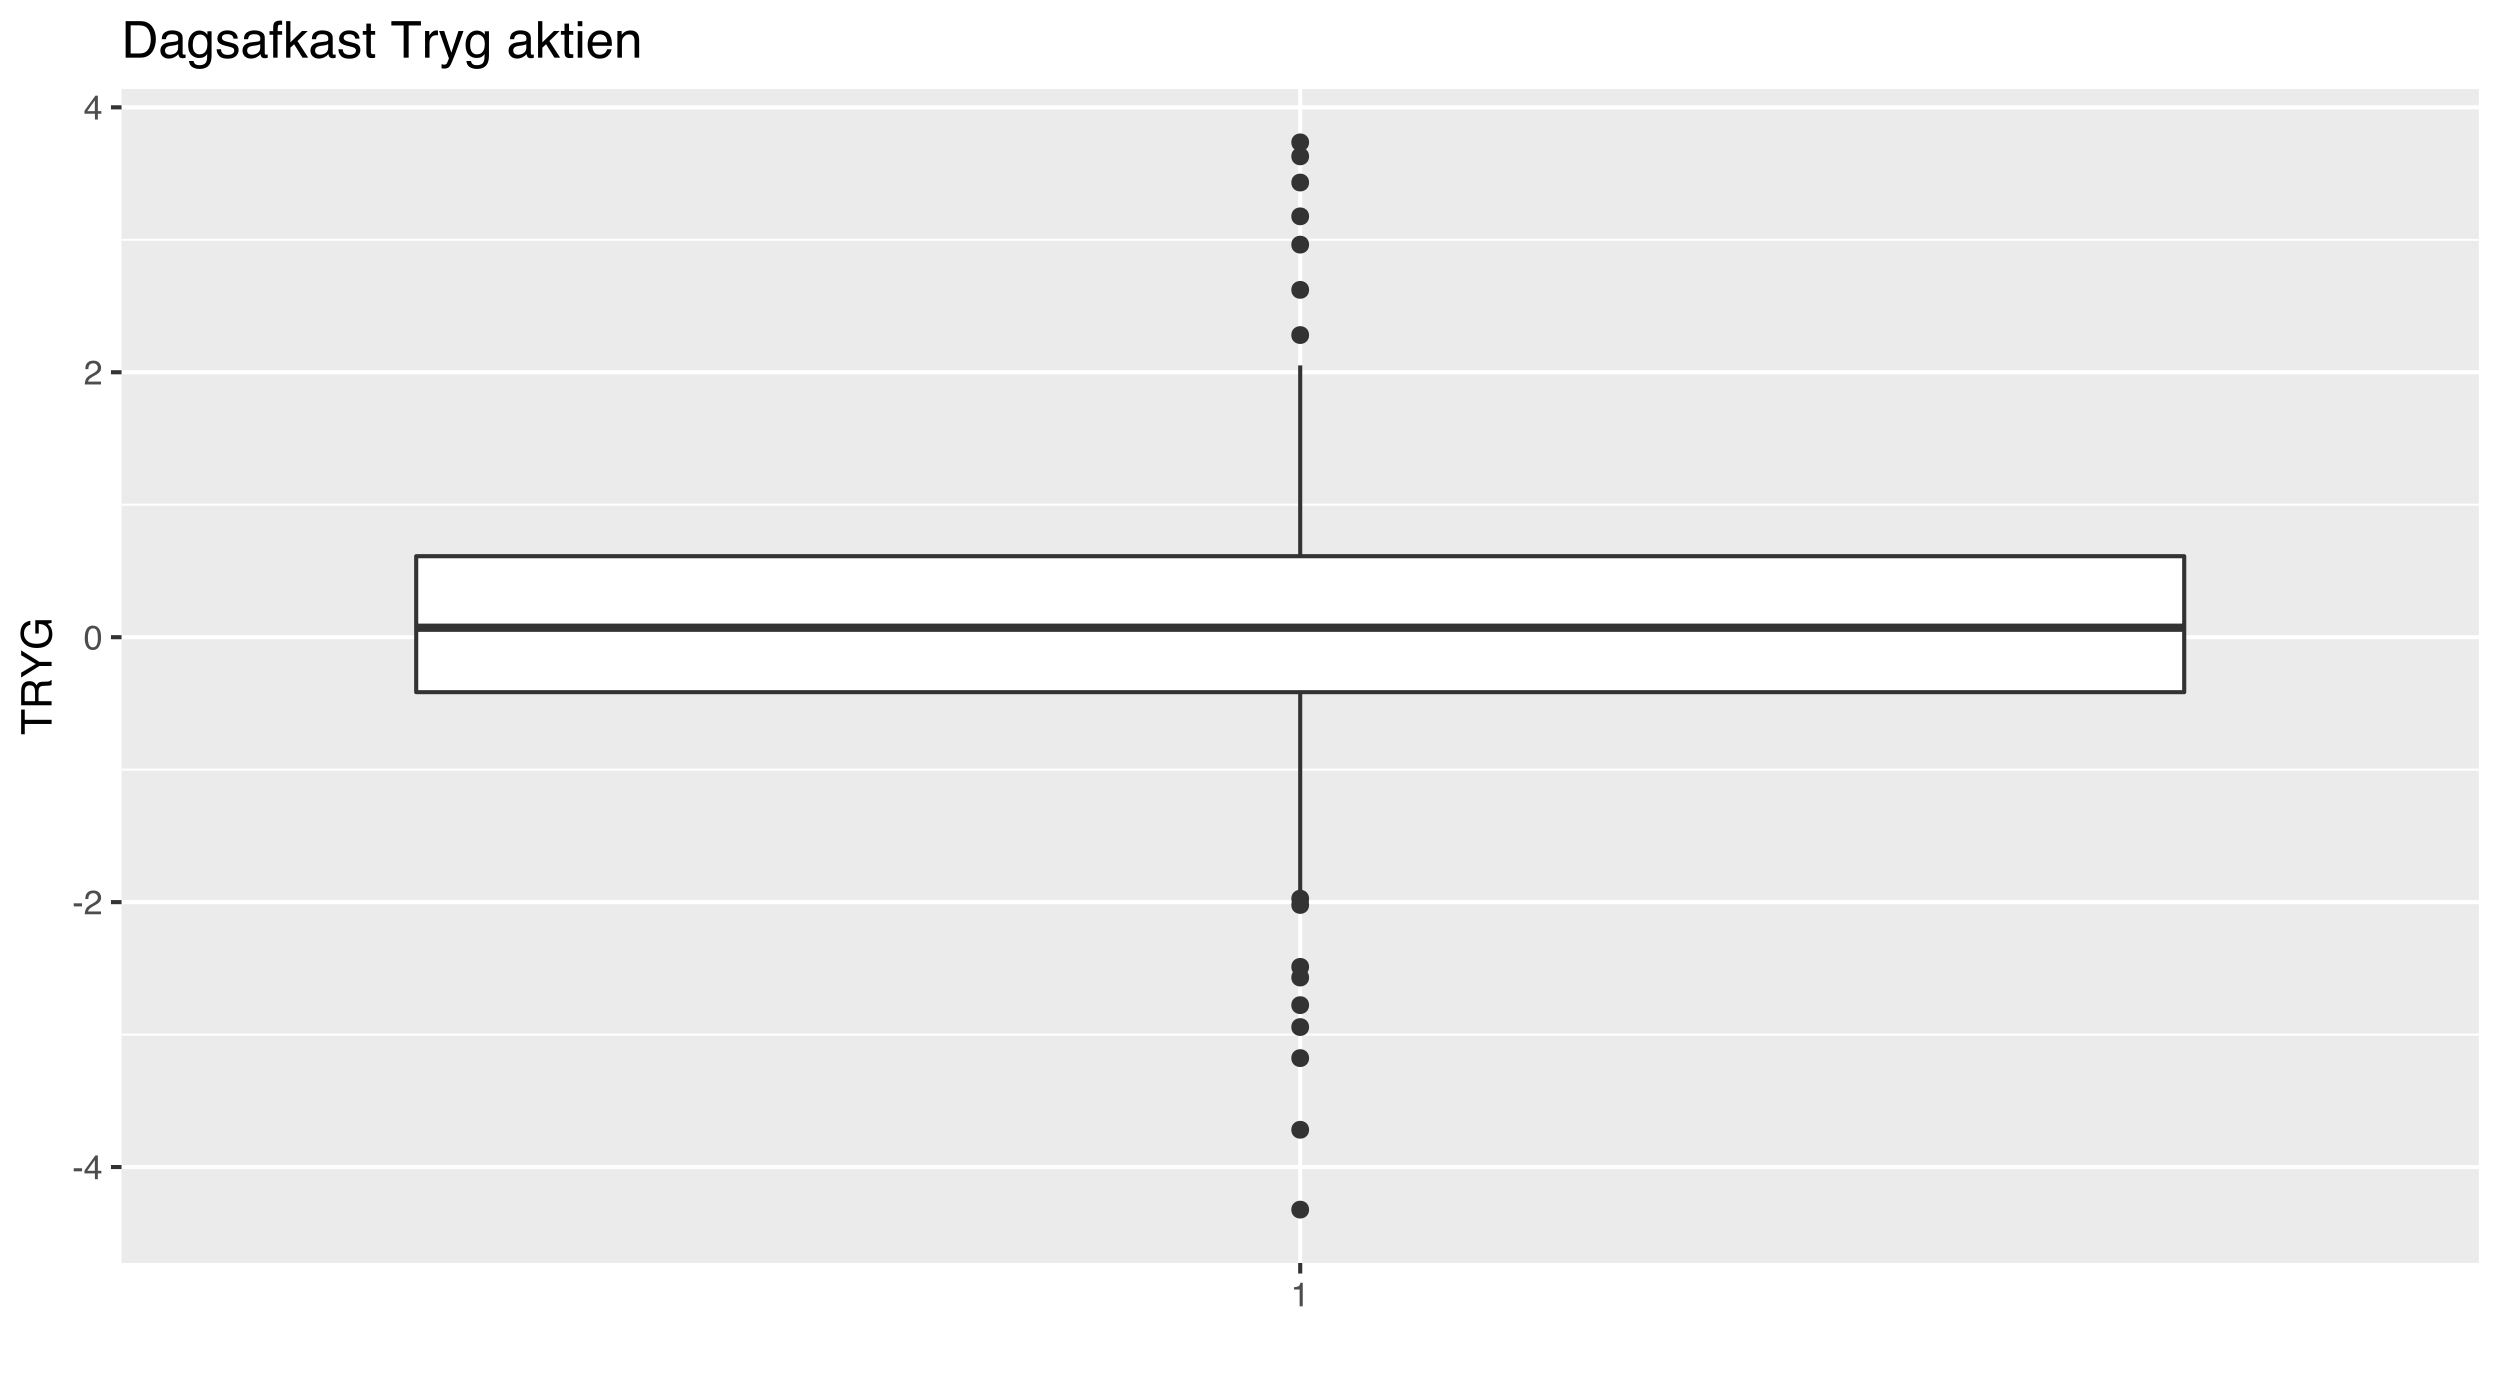
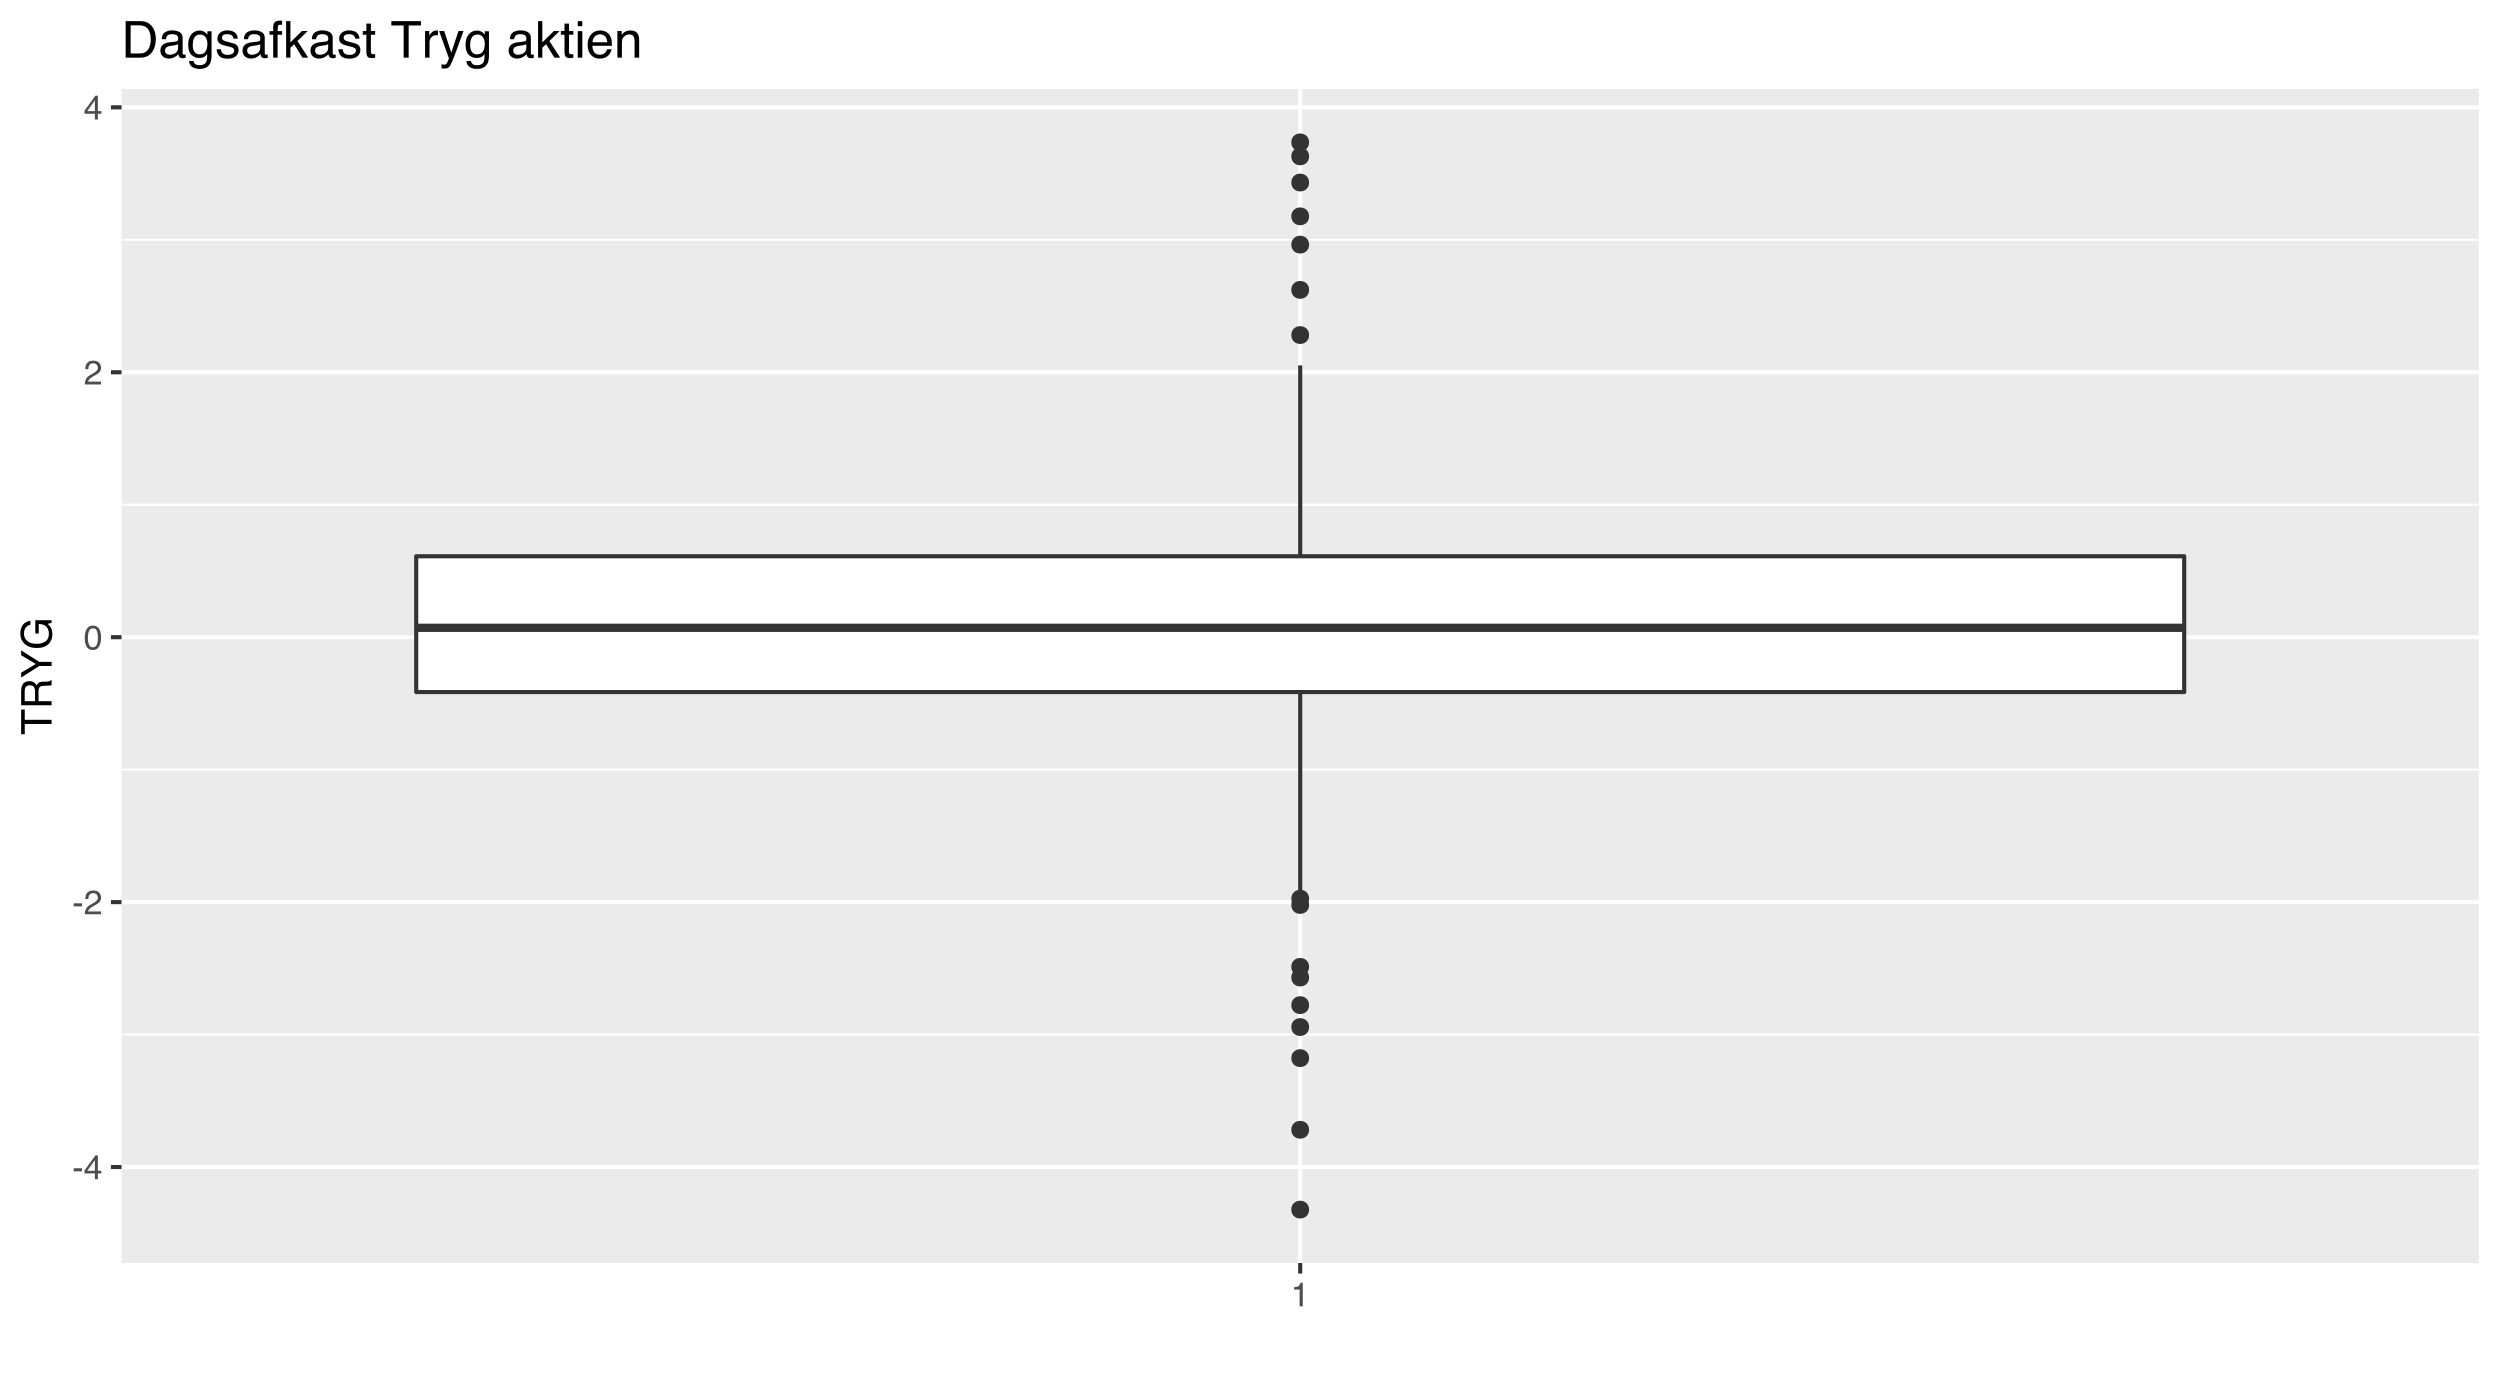
<svg xmlns="http://www.w3.org/2000/svg" xmlns:xlink="http://www.w3.org/1999/xlink" width="648pt" height="360pt" viewBox="0 0 648 360" version="1.1">
  <defs>
    <g>
      <symbol overflow="visible" id="glyph0-0">
        <path style="stroke:none;" d="M 0.281 0 L 0.281 -6.312 L 5.297 -6.312 L 5.297 0 Z M 4.5 -0.797 L 4.5 -5.516 L 1.078 -5.516 L 1.078 -0.797 Z M 4.5 -0.797 " />
      </symbol>
      <symbol overflow="visible" id="glyph0-1">
        <path style="stroke:none;" d="M 0.359 -2.844 L 2.516 -2.844 L 2.516 -2.047 L 0.359 -2.047 Z M 0.359 -2.844 " />
      </symbol>
      <symbol overflow="visible" id="glyph0-2">
        <path style="stroke:none;" d="M 2.906 -2.172 L 2.906 -4.969 L 0.938 -2.172 Z M 2.922 0 L 2.922 -1.5 L 0.219 -1.5 L 0.219 -2.266 L 3.047 -6.172 L 3.688 -6.172 L 3.688 -2.172 L 4.594 -2.172 L 4.594 -1.5 L 3.688 -1.5 L 3.688 0 Z M 2.922 0 " />
      </symbol>
      <symbol overflow="visible" id="glyph0-3">
        <path style="stroke:none;" d="M 0.281 0 C 0.301 -0.531 0.406 -0.988 0.594 -1.375 C 0.789 -1.77 1.164 -2.129 1.719 -2.453 L 2.547 -2.922 C 2.91 -3.141 3.164 -3.328 3.312 -3.484 C 3.551 -3.711 3.672 -3.984 3.672 -4.297 C 3.672 -4.648 3.562 -4.93 3.344 -5.141 C 3.133 -5.359 2.848 -5.469 2.484 -5.469 C 1.961 -5.469 1.598 -5.266 1.391 -4.859 C 1.285 -4.648 1.227 -4.352 1.219 -3.969 L 0.422 -3.969 C 0.43 -4.5 0.531 -4.938 0.719 -5.281 C 1.051 -5.875 1.645 -6.172 2.5 -6.172 C 3.195 -6.172 3.707 -5.977 4.031 -5.594 C 4.363 -5.219 4.531 -4.797 4.531 -4.328 C 4.531 -3.836 4.352 -3.414 4 -3.062 C 3.801 -2.863 3.441 -2.617 2.922 -2.328 L 2.344 -2 C 2.062 -1.844 1.836 -1.695 1.672 -1.562 C 1.391 -1.312 1.211 -1.035 1.141 -0.734 L 4.5 -0.734 L 4.5 0 Z M 0.281 0 " />
      </symbol>
      <symbol overflow="visible" id="glyph0-4">
        <path style="stroke:none;" d="M 2.375 -6.156 C 3.176 -6.156 3.754 -5.828 4.109 -5.172 C 4.379 -4.66 4.516 -3.961 4.516 -3.078 C 4.516 -2.242 4.391 -1.555 4.141 -1.016 C 3.785 -0.223 3.195 0.172 2.375 0.172 C 1.633 0.172 1.082 -0.148 0.719 -0.797 C 0.426 -1.328 0.281 -2.047 0.281 -2.953 C 0.281 -3.648 0.367 -4.25 0.547 -4.75 C 0.879 -5.688 1.488 -6.156 2.375 -6.156 Z M 2.375 -0.531 C 2.77 -0.531 3.086 -0.707 3.328 -1.062 C 3.566 -1.426 3.688 -2.086 3.688 -3.047 C 3.688 -3.754 3.598 -4.332 3.422 -4.781 C 3.254 -5.227 2.922 -5.453 2.422 -5.453 C 1.973 -5.453 1.641 -5.238 1.422 -4.812 C 1.211 -4.383 1.109 -3.754 1.109 -2.922 C 1.109 -2.297 1.176 -1.789 1.312 -1.406 C 1.52 -0.82 1.875 -0.531 2.375 -0.531 Z M 2.375 -0.531 " />
      </symbol>
      <symbol overflow="visible" id="glyph0-5">
        <path style="stroke:none;" d="M 0.844 -4.359 L 0.844 -4.953 C 1.395 -5.004 1.781 -5.094 2 -5.219 C 2.227 -5.344 2.395 -5.645 2.5 -6.125 L 3.109 -6.125 L 3.109 0 L 2.297 0 L 2.297 -4.359 Z M 0.844 -4.359 " />
      </symbol>
      <symbol overflow="visible" id="glyph1-0">
        <path style="stroke:none;" d="M 0 -0.359 L -7.891 -0.359 L -7.891 -6.625 L 0 -6.625 Z M -0.984 -5.625 L -6.906 -5.625 L -6.906 -1.344 L -0.984 -1.344 Z M -0.984 -5.625 " />
      </symbol>
      <symbol overflow="visible" id="glyph1-1">
        <path style="stroke:none;" d="M -7.891 -6.578 L -6.953 -6.578 L -6.953 -3.922 L 0 -3.922 L 0 -2.844 L -6.953 -2.844 L -6.953 -0.172 L -7.891 -0.172 Z M -7.891 -6.578 " />
      </symbol>
      <symbol overflow="visible" id="glyph1-2">
        <path style="stroke:none;" d="M -4.281 -4.5 C -4.281 -5.008 -4.379 -5.41 -4.578 -5.703 C -4.773 -5.992 -5.133 -6.141 -5.656 -6.141 C -6.219 -6.141 -6.602 -5.93 -6.812 -5.516 C -6.914 -5.297 -6.969 -5.004 -6.969 -4.641 L -6.969 -2.031 L -4.281 -2.031 Z M -7.891 -0.969 L -7.891 -4.625 C -7.891 -5.219 -7.801 -5.711 -7.625 -6.109 C -7.289 -6.848 -6.672 -7.219 -5.766 -7.219 C -5.285 -7.219 -4.895 -7.117 -4.594 -6.922 C -4.301 -6.734 -4.062 -6.461 -3.875 -6.109 C -3.75 -6.41 -3.582 -6.641 -3.375 -6.797 C -3.176 -6.953 -2.848 -7.039 -2.391 -7.062 L -1.328 -7.094 C -1.023 -7.102 -0.801 -7.129 -0.656 -7.172 C -0.406 -7.234 -0.242 -7.348 -0.172 -7.516 L 0 -7.516 L 0 -6.203 C -0.07 -6.172 -0.16 -6.145 -0.266 -6.125 C -0.367 -6.102 -0.578 -6.082 -0.891 -6.062 L -2.203 -6 C -2.711 -5.977 -3.055 -5.789 -3.234 -5.438 C -3.336 -5.227 -3.391 -4.906 -3.391 -4.469 L -3.391 -2.031 L 0 -2.031 L 0 -0.969 Z M -7.891 -0.969 " />
      </symbol>
      <symbol overflow="visible" id="glyph1-3">
        <path style="stroke:none;" d="M -7.891 -0.219 L -7.891 -1.469 L -4.094 -3.734 L -7.891 -6 L -7.891 -7.25 L -3.188 -4.281 L 0 -4.281 L 0 -3.203 L -3.188 -3.203 Z M -7.891 -3.75 Z M -7.891 -3.75 " />
      </symbol>
      <symbol overflow="visible" id="glyph1-4">
        <path style="stroke:none;" d="M -8.094 -4.25 C -8.094 -4.988 -7.953 -5.629 -7.672 -6.172 C -7.254 -6.953 -6.531 -7.43 -5.5 -7.609 L -5.5 -6.547 C -6.07 -6.422 -6.488 -6.156 -6.75 -5.75 C -7.02 -5.344 -7.156 -4.832 -7.156 -4.219 C -7.156 -3.488 -6.879 -2.875 -6.328 -2.375 C -5.785 -1.875 -4.973 -1.625 -3.891 -1.625 C -2.941 -1.625 -2.172 -1.828 -1.578 -2.234 C -0.992 -2.648 -0.703 -3.328 -0.703 -4.266 C -0.703 -4.973 -0.91 -5.562 -1.328 -6.031 C -1.742 -6.5 -2.41 -6.738 -3.328 -6.75 L -3.328 -4.281 L -4.219 -4.281 L -4.219 -7.734 L 0 -7.734 L 0 -7.047 L -1.016 -6.797 C -0.617 -6.43 -0.344 -6.109 -0.188 -5.828 C 0.07 -5.359 0.203 -4.766 0.203 -4.047 C 0.203 -3.109 -0.098 -2.305 -0.703 -1.641 C -1.461 -0.898 -2.504 -0.531 -3.828 -0.531 C -5.148 -0.531 -6.203 -0.891 -6.984 -1.609 C -7.723 -2.285 -8.094 -3.164 -8.094 -4.25 Z M -8.109 -4.078 Z M -8.109 -4.078 " />
      </symbol>
      <symbol overflow="visible" id="glyph2-0">
        <path style="stroke:none;" d="M 0.422 0 L 0.422 -9.469 L 7.938 -9.469 L 7.938 0 Z M 6.75 -1.188 L 6.75 -8.281 L 1.609 -8.281 L 1.609 -1.188 Z M 6.75 -1.188 " />
      </symbol>
      <symbol overflow="visible" id="glyph2-1">
        <path style="stroke:none;" d="M 4.641 -1.094 C 5.078 -1.094 5.438 -1.141 5.719 -1.234 C 6.207 -1.398 6.613 -1.723 6.938 -2.203 C 7.188 -2.578 7.367 -3.066 7.484 -3.672 C 7.547 -4.023 7.578 -4.352 7.578 -4.656 C 7.578 -5.832 7.344 -6.742 6.875 -7.391 C 6.414 -8.047 5.664 -8.375 4.625 -8.375 L 2.359 -8.375 L 2.359 -1.094 Z M 1.062 -9.469 L 4.906 -9.469 C 6.207 -9.469 7.211 -9.004 7.922 -8.078 C 8.566 -7.242 8.891 -6.176 8.891 -4.875 C 8.891 -3.875 8.703 -2.969 8.328 -2.156 C 7.66 -0.719 6.516 0 4.891 0 L 1.062 0 Z M 1.062 -9.469 " />
      </symbol>
      <symbol overflow="visible" id="glyph2-2">
        <path style="stroke:none;" d="M 1.734 -1.844 C 1.734 -1.5 1.852 -1.227 2.094 -1.031 C 2.344 -0.844 2.641 -0.75 2.984 -0.75 C 3.391 -0.75 3.785 -0.844 4.172 -1.031 C 4.805 -1.352 5.125 -1.867 5.125 -2.578 L 5.125 -3.516 C 4.988 -3.422 4.805 -3.344 4.578 -3.281 C 4.359 -3.227 4.141 -3.188 3.922 -3.156 L 3.219 -3.062 C 2.801 -3.008 2.488 -2.922 2.281 -2.797 C 1.914 -2.598 1.734 -2.281 1.734 -1.844 Z M 4.547 -4.188 C 4.816 -4.219 5 -4.328 5.094 -4.516 C 5.133 -4.617 5.156 -4.77 5.156 -4.969 C 5.156 -5.363 5.016 -5.648 4.734 -5.828 C 4.453 -6.004 4.051 -6.094 3.531 -6.094 C 2.926 -6.094 2.5 -5.93 2.25 -5.609 C 2.102 -5.422 2.008 -5.148 1.969 -4.797 L 0.891 -4.797 C 0.91 -5.648 1.188 -6.242 1.719 -6.578 C 2.25 -6.91 2.863 -7.078 3.562 -7.078 C 4.375 -7.078 5.031 -6.922 5.531 -6.609 C 6.039 -6.297 6.297 -5.812 6.297 -5.156 L 6.297 -1.188 C 6.297 -1.062 6.316 -0.961 6.359 -0.891 C 6.41 -0.816 6.516 -0.781 6.672 -0.781 C 6.723 -0.781 6.781 -0.785 6.844 -0.797 C 6.914 -0.805 6.988 -0.816 7.062 -0.828 L 7.062 0.031 C 6.875 0.082 6.734 0.113 6.641 0.125 C 6.547 0.133 6.422 0.141 6.266 0.141 C 5.859 0.141 5.566 0 5.391 -0.281 C 5.297 -0.426 5.227 -0.641 5.188 -0.922 C 4.945 -0.609 4.602 -0.336 4.156 -0.109 C 3.719 0.117 3.234 0.234 2.703 0.234 C 2.066 0.234 1.547 0.039 1.141 -0.344 C 0.734 -0.738 0.531 -1.227 0.531 -1.812 C 0.531 -2.445 0.727 -2.941 1.125 -3.297 C 1.531 -3.648 2.055 -3.867 2.703 -3.953 Z M 3.594 -7.078 Z M 3.594 -7.078 " />
      </symbol>
      <symbol overflow="visible" id="glyph2-3">
        <path style="stroke:none;" d="M 3.281 -7.031 C 3.82 -7.031 4.297 -6.895 4.703 -6.625 C 4.922 -6.477 5.145 -6.258 5.375 -5.969 L 5.375 -6.844 L 6.453 -6.844 L 6.453 -0.562 C 6.453 0.312 6.32 1.004 6.062 1.516 C 5.582 2.453 4.672 2.922 3.328 2.922 C 2.586 2.922 1.961 2.754 1.453 2.422 C 0.953 2.086 0.672 1.566 0.609 0.859 L 1.781 0.859 C 1.844 1.172 1.957 1.41 2.125 1.578 C 2.383 1.828 2.797 1.953 3.359 1.953 C 4.242 1.953 4.828 1.641 5.109 1.016 C 5.266 0.648 5.336 -0.004 5.328 -0.953 C 5.098 -0.609 4.816 -0.348 4.484 -0.172 C 4.16 -0.004 3.734 0.078 3.203 0.078 C 2.453 0.078 1.797 -0.188 1.234 -0.719 C 0.672 -1.25 0.391 -2.125 0.391 -3.344 C 0.391 -4.5 0.672 -5.398 1.234 -6.047 C 1.805 -6.703 2.488 -7.031 3.281 -7.031 Z M 5.375 -3.484 C 5.375 -4.336 5.195 -4.969 4.844 -5.375 C 4.488 -5.789 4.039 -6 3.5 -6 C 2.688 -6 2.129 -5.617 1.828 -4.859 C 1.66 -4.441 1.578 -3.906 1.578 -3.25 C 1.578 -2.469 1.734 -1.875 2.047 -1.469 C 2.367 -1.062 2.797 -0.859 3.328 -0.859 C 4.16 -0.859 4.75 -1.234 5.094 -1.984 C 5.281 -2.41 5.375 -2.91 5.375 -3.484 Z M 3.422 -7.078 Z M 3.422 -7.078 " />
      </symbol>
      <symbol overflow="visible" id="glyph2-4">
        <path style="stroke:none;" d="M 1.547 -2.172 C 1.578 -1.773 1.672 -1.477 1.828 -1.281 C 2.117 -0.906 2.629 -0.719 3.359 -0.719 C 3.785 -0.719 4.16 -0.812 4.484 -1 C 4.816 -1.188 4.984 -1.473 4.984 -1.859 C 4.984 -2.16 4.848 -2.391 4.578 -2.547 C 4.41 -2.641 4.082 -2.75 3.594 -2.875 L 2.672 -3.094 C 2.078 -3.238 1.641 -3.406 1.359 -3.594 C 0.867 -3.906 0.625 -4.336 0.625 -4.891 C 0.625 -5.547 0.859 -6.07 1.328 -6.469 C 1.797 -6.875 2.426 -7.078 3.219 -7.078 C 4.258 -7.078 5.008 -6.773 5.469 -6.172 C 5.758 -5.785 5.898 -5.367 5.891 -4.922 L 4.797 -4.922 C 4.773 -5.18 4.68 -5.422 4.516 -5.641 C 4.254 -5.941 3.797 -6.094 3.141 -6.094 C 2.691 -6.094 2.352 -6.008 2.125 -5.844 C 1.906 -5.676 1.797 -5.453 1.797 -5.172 C 1.797 -4.867 1.945 -4.629 2.25 -4.453 C 2.414 -4.348 2.664 -4.254 3 -4.172 L 3.766 -3.984 C 4.598 -3.785 5.16 -3.586 5.453 -3.391 C 5.898 -3.098 6.125 -2.633 6.125 -2 C 6.125 -1.383 5.891 -0.852 5.422 -0.406 C 4.953 0.039 4.242 0.266 3.297 0.266 C 2.266 0.266 1.535 0.031 1.109 -0.438 C 0.68 -0.906 0.453 -1.484 0.422 -2.172 Z M 3.25 -7.078 Z M 3.25 -7.078 " />
      </symbol>
      <symbol overflow="visible" id="glyph2-5">
        <path style="stroke:none;" d="M 1.141 -7.953 C 1.16 -8.43 1.242 -8.785 1.391 -9.016 C 1.66 -9.41 2.18 -9.609 2.953 -9.609 C 3.023 -9.609 3.098 -9.602 3.172 -9.594 C 3.254 -9.594 3.348 -9.586 3.453 -9.578 L 3.453 -8.516 C 3.328 -8.523 3.238 -8.531 3.188 -8.531 C 3.133 -8.539 3.082 -8.547 3.031 -8.547 C 2.688 -8.547 2.477 -8.453 2.406 -8.266 C 2.332 -8.086 2.297 -7.625 2.297 -6.875 L 3.453 -6.875 L 3.453 -5.953 L 2.281 -5.953 L 2.281 0 L 1.141 0 L 1.141 -5.953 L 0.188 -5.953 L 0.188 -6.875 L 1.141 -6.875 Z M 1.141 -7.953 " />
      </symbol>
      <symbol overflow="visible" id="glyph2-6">
        <path style="stroke:none;" d="M 0.828 -9.469 L 1.938 -9.469 L 1.938 -3.969 L 4.922 -6.906 L 6.406 -6.906 L 3.766 -4.312 L 6.547 0 L 5.062 0 L 2.906 -3.484 L 1.938 -2.594 L 1.938 0 L 0.828 0 Z M 0.828 -9.469 " />
      </symbol>
      <symbol overflow="visible" id="glyph2-7">
        <path style="stroke:none;" d="M 1.078 -8.828 L 2.25 -8.828 L 2.25 -6.906 L 3.359 -6.906 L 3.359 -5.953 L 2.25 -5.953 L 2.25 -1.453 C 2.25 -1.211 2.332 -1.051 2.5 -0.969 C 2.594 -0.914 2.742 -0.891 2.953 -0.891 C 3.004 -0.891 3.062 -0.891 3.125 -0.891 C 3.195 -0.898 3.273 -0.91 3.359 -0.922 L 3.359 0 C 3.223 0.039 3.082 0.066 2.938 0.078 C 2.801 0.098 2.645 0.109 2.469 0.109 C 1.926 0.109 1.555 -0.023 1.359 -0.297 C 1.172 -0.578 1.078 -0.941 1.078 -1.391 L 1.078 -5.953 L 0.141 -5.953 L 0.141 -6.906 L 1.078 -6.906 Z M 1.078 -8.828 " />
      </symbol>
      <symbol overflow="visible" id="glyph2-8">
        <path style="stroke:none;" d="" />
      </symbol>
      <symbol overflow="visible" id="glyph2-9">
        <path style="stroke:none;" d="M 7.891 -9.469 L 7.891 -8.344 L 4.703 -8.344 L 4.703 0 L 3.406 0 L 3.406 -8.344 L 0.219 -8.344 L 0.219 -9.469 Z M 7.891 -9.469 " />
      </symbol>
      <symbol overflow="visible" id="glyph2-10">
        <path style="stroke:none;" d="M 0.891 -6.906 L 1.984 -6.906 L 1.984 -5.719 C 2.078 -5.945 2.297 -6.227 2.641 -6.562 C 2.992 -6.895 3.406 -7.062 3.875 -7.062 C 3.895 -7.062 3.93 -7.055 3.984 -7.047 C 4.035 -7.047 4.117 -7.039 4.234 -7.031 L 4.234 -5.797 C 4.172 -5.816 4.109 -5.828 4.047 -5.828 C 3.992 -5.828 3.93 -5.828 3.859 -5.828 C 3.273 -5.828 2.828 -5.641 2.516 -5.266 C 2.203 -4.891 2.047 -4.457 2.047 -3.969 L 2.047 0 L 0.891 0 Z M 0.891 -6.906 " />
      </symbol>
      <symbol overflow="visible" id="glyph2-11">
        <path style="stroke:none;" d="M 5.156 -6.906 L 6.453 -6.906 C 6.285 -6.457 5.922 -5.445 5.359 -3.875 C 4.93 -2.688 4.578 -1.719 4.297 -0.969 C 3.629 0.789 3.156 1.863 2.875 2.25 C 2.602 2.633 2.133 2.828 1.469 2.828 C 1.301 2.828 1.172 2.82 1.078 2.812 C 0.992 2.801 0.891 2.773 0.766 2.734 L 0.766 1.688 C 0.961 1.738 1.102 1.77 1.188 1.781 C 1.281 1.801 1.363 1.812 1.438 1.812 C 1.656 1.812 1.812 1.773 1.906 1.703 C 2.008 1.629 2.098 1.539 2.172 1.438 C 2.191 1.406 2.266 1.227 2.391 0.906 C 2.523 0.594 2.625 0.359 2.688 0.203 L 0.141 -6.906 L 1.453 -6.906 L 3.297 -1.281 Z M 3.297 -7.078 Z M 3.297 -7.078 " />
      </symbol>
      <symbol overflow="visible" id="glyph2-12">
        <path style="stroke:none;" d="M 0.844 -6.875 L 2.031 -6.875 L 2.031 0 L 0.844 0 Z M 0.844 -9.469 L 2.031 -9.469 L 2.031 -8.156 L 0.844 -8.156 Z M 0.844 -9.469 " />
      </symbol>
      <symbol overflow="visible" id="glyph2-13">
        <path style="stroke:none;" d="M 3.719 -7.062 C 4.219 -7.062 4.695 -6.945 5.156 -6.719 C 5.613 -6.488 5.961 -6.191 6.203 -5.828 C 6.43 -5.473 6.586 -5.066 6.672 -4.609 C 6.734 -4.285 6.766 -3.773 6.766 -3.078 L 1.703 -3.078 C 1.723 -2.379 1.891 -1.816 2.203 -1.391 C 2.516 -0.973 2.992 -0.766 3.641 -0.766 C 4.242 -0.766 4.727 -0.961 5.094 -1.359 C 5.301 -1.586 5.445 -1.859 5.531 -2.172 L 6.672 -2.172 C 6.641 -1.91 6.539 -1.625 6.375 -1.312 C 6.207 -1 6.016 -0.742 5.797 -0.547 C 5.453 -0.203 5.02 0.023 4.5 0.141 C 4.219 0.211 3.898 0.25 3.547 0.25 C 2.68 0.25 1.953 -0.062 1.359 -0.688 C 0.766 -1.312 0.469 -2.188 0.469 -3.312 C 0.469 -4.426 0.766 -5.328 1.359 -6.016 C 1.961 -6.711 2.75 -7.062 3.719 -7.062 Z M 5.578 -4 C 5.523 -4.5 5.414 -4.898 5.25 -5.203 C 4.926 -5.766 4.395 -6.047 3.656 -6.047 C 3.125 -6.047 2.676 -5.852 2.312 -5.469 C 1.945 -5.082 1.754 -4.594 1.734 -4 Z M 3.609 -7.078 Z M 3.609 -7.078 " />
      </symbol>
      <symbol overflow="visible" id="glyph2-14">
        <path style="stroke:none;" d="M 0.844 -6.906 L 1.953 -6.906 L 1.953 -5.922 C 2.273 -6.328 2.617 -6.617 2.984 -6.797 C 3.359 -6.973 3.766 -7.062 4.203 -7.062 C 5.18 -7.062 5.848 -6.719 6.203 -6.031 C 6.391 -5.656 6.484 -5.117 6.484 -4.422 L 6.484 0 L 5.297 0 L 5.297 -4.359 C 5.297 -4.773 5.234 -5.113 5.109 -5.375 C 4.898 -5.801 4.523 -6.016 3.984 -6.016 C 3.711 -6.016 3.488 -5.988 3.312 -5.938 C 3 -5.844 2.719 -5.648 2.469 -5.359 C 2.281 -5.129 2.156 -4.895 2.094 -4.656 C 2.039 -4.414 2.016 -4.066 2.016 -3.609 L 2.016 0 L 0.844 0 Z M 3.578 -7.078 Z M 3.578 -7.078 " />
      </symbol>
    </g>
    <clipPath id="clip1">
      <path d="M 31.504 23.066 L 643 23.066 L 643 328 L 31.504 328 Z M 31.504 23.066 " />
    </clipPath>
    <clipPath id="clip2">
      <path d="M 31.504 267 L 643 267 L 643 269 L 31.504 269 Z M 31.504 267 " />
    </clipPath>
    <clipPath id="clip3">
      <path d="M 31.504 199 L 643 199 L 643 200 L 31.504 200 Z M 31.504 199 " />
    </clipPath>
    <clipPath id="clip4">
      <path d="M 31.504 130 L 643 130 L 643 132 L 31.504 132 Z M 31.504 130 " />
    </clipPath>
    <clipPath id="clip5">
      <path d="M 31.504 61 L 643 61 L 643 63 L 31.504 63 Z M 31.504 61 " />
    </clipPath>
    <clipPath id="clip6">
      <path d="M 31.504 301 L 643.52 301 L 643.52 304 L 31.504 304 Z M 31.504 301 " />
    </clipPath>
    <clipPath id="clip7">
      <path d="M 31.504 233 L 643.52 233 L 643.52 235 L 31.504 235 Z M 31.504 233 " />
    </clipPath>
    <clipPath id="clip8">
      <path d="M 31.504 164 L 643.52 164 L 643.52 166 L 31.504 166 Z M 31.504 164 " />
    </clipPath>
    <clipPath id="clip9">
      <path d="M 31.504 95 L 643.52 95 L 643.52 98 L 31.504 98 Z M 31.504 95 " />
    </clipPath>
    <clipPath id="clip10">
      <path d="M 31.504 27 L 643.52 27 L 643.52 29 L 31.504 29 Z M 31.504 27 " />
    </clipPath>
    <clipPath id="clip11">
      <path d="M 336 23.066 L 338 23.066 L 338 328 L 336 328 Z M 336 23.066 " />
    </clipPath>
  </defs>
  <g id="surface17">
    <rect x="0" y="0" width="648" height="360" style="fill:rgb(100%,100%,100%);fill-opacity:1;stroke:none;" />
    <rect x="0" y="0" width="648" height="360" style="fill:rgb(100%,100%,100%);fill-opacity:1;stroke:none;" />
    <path style="fill:none;stroke-width:1.067;stroke-linecap:round;stroke-linejoin:round;stroke:rgb(100%,100%,100%);stroke-opacity:1;stroke-miterlimit:10;" d="M 0 360 L 648 360 L 648 0 L 0 0 Z M 0 360 " />
    <g clip-path="url(#clip1)" clip-rule="nonzero">
      <path style=" stroke:none;fill-rule:nonzero;fill:rgb(92.157%,92.157%,92.157%);fill-opacity:1;" d="M 31.504 327.367 L 642.52 327.367 L 642.52 23.07 L 31.504 23.07 Z M 31.504 327.367 " />
    </g>
    <g clip-path="url(#clip2)" clip-rule="nonzero">
      <path style="fill:none;stroke-width:0.533;stroke-linecap:butt;stroke-linejoin:round;stroke:rgb(100%,100%,100%);stroke-opacity:1;stroke-miterlimit:10;" d="M 31.504 268.16 L 642.52 268.16 " />
    </g>
    <g clip-path="url(#clip3)" clip-rule="nonzero">
      <path style="fill:none;stroke-width:0.533;stroke-linecap:butt;stroke-linejoin:round;stroke:rgb(100%,100%,100%);stroke-opacity:1;stroke-miterlimit:10;" d="M 31.504 199.492 L 642.52 199.492 " />
    </g>
    <g clip-path="url(#clip4)" clip-rule="nonzero">
      <path style="fill:none;stroke-width:0.533;stroke-linecap:butt;stroke-linejoin:round;stroke:rgb(100%,100%,100%);stroke-opacity:1;stroke-miterlimit:10;" d="M 31.504 130.824 L 642.52 130.824 " />
    </g>
    <g clip-path="url(#clip5)" clip-rule="nonzero">
      <path style="fill:none;stroke-width:0.533;stroke-linecap:butt;stroke-linejoin:round;stroke:rgb(100%,100%,100%);stroke-opacity:1;stroke-miterlimit:10;" d="M 31.504 62.156 L 642.52 62.156 " />
    </g>
    <g clip-path="url(#clip6)" clip-rule="nonzero">
      <path style="fill:none;stroke-width:1.067;stroke-linecap:butt;stroke-linejoin:round;stroke:rgb(100%,100%,100%);stroke-opacity:1;stroke-miterlimit:10;" d="M 31.504 302.496 L 642.52 302.496 " />
    </g>
    <g clip-path="url(#clip7)" clip-rule="nonzero">
      <path style="fill:none;stroke-width:1.067;stroke-linecap:butt;stroke-linejoin:round;stroke:rgb(100%,100%,100%);stroke-opacity:1;stroke-miterlimit:10;" d="M 31.504 233.828 L 642.52 233.828 " />
    </g>
    <g clip-path="url(#clip8)" clip-rule="nonzero">
      <path style="fill:none;stroke-width:1.067;stroke-linecap:butt;stroke-linejoin:round;stroke:rgb(100%,100%,100%);stroke-opacity:1;stroke-miterlimit:10;" d="M 31.504 165.16 L 642.52 165.16 " />
    </g>
    <g clip-path="url(#clip9)" clip-rule="nonzero">
      <path style="fill:none;stroke-width:1.067;stroke-linecap:butt;stroke-linejoin:round;stroke:rgb(100%,100%,100%);stroke-opacity:1;stroke-miterlimit:10;" d="M 31.504 96.488 L 642.52 96.488 " />
    </g>
    <g clip-path="url(#clip10)" clip-rule="nonzero">
      <path style="fill:none;stroke-width:1.067;stroke-linecap:butt;stroke-linejoin:round;stroke:rgb(100%,100%,100%);stroke-opacity:1;stroke-miterlimit:10;" d="M 31.504 27.82 L 642.52 27.82 " />
    </g>
    <g clip-path="url(#clip11)" clip-rule="nonzero">
      <path style="fill:none;stroke-width:1.067;stroke-linecap:butt;stroke-linejoin:round;stroke:rgb(100%,100%,100%);stroke-opacity:1;stroke-miterlimit:10;" d="M 337.012 327.367 L 337.012 23.066 " />
    </g>
    <path style="fill-rule:nonzero;fill:rgb(20%,20%,20%);fill-opacity:1;stroke-width:0.709;stroke-linecap:round;stroke-linejoin:round;stroke:rgb(20%,20%,20%);stroke-opacity:1;stroke-miterlimit:10;" d="M 338.965 63.41 C 338.965 66.016 335.059 66.016 335.059 63.41 C 335.059 60.801 338.965 60.801 338.965 63.41 " />
    <path style="fill-rule:nonzero;fill:rgb(20%,20%,20%);fill-opacity:1;stroke-width:0.709;stroke-linecap:round;stroke-linejoin:round;stroke:rgb(20%,20%,20%);stroke-opacity:1;stroke-miterlimit:10;" d="M 338.965 266.215 C 338.965 268.82 335.059 268.82 335.059 266.215 C 335.059 263.609 338.965 263.609 338.965 266.215 " />
    <path style="fill-rule:nonzero;fill:rgb(20%,20%,20%);fill-opacity:1;stroke-width:0.709;stroke-linecap:round;stroke-linejoin:round;stroke:rgb(20%,20%,20%);stroke-opacity:1;stroke-miterlimit:10;" d="M 338.965 313.535 C 338.965 316.141 335.059 316.141 335.059 313.535 C 335.059 310.93 338.965 310.93 338.965 313.535 " />
    <path style="fill-rule:nonzero;fill:rgb(20%,20%,20%);fill-opacity:1;stroke-width:0.709;stroke-linecap:round;stroke-linejoin:round;stroke:rgb(20%,20%,20%);stroke-opacity:1;stroke-miterlimit:10;" d="M 338.965 56.074 C 338.965 58.68 335.059 58.68 335.059 56.074 C 335.059 53.469 338.965 53.469 338.965 56.074 " />
    <path style="fill-rule:nonzero;fill:rgb(20%,20%,20%);fill-opacity:1;stroke-width:0.709;stroke-linecap:round;stroke-linejoin:round;stroke:rgb(20%,20%,20%);stroke-opacity:1;stroke-miterlimit:10;" d="M 338.965 75.133 C 338.965 77.742 335.059 77.742 335.059 75.133 C 335.059 72.527 338.965 72.527 338.965 75.133 " />
    <path style="fill-rule:nonzero;fill:rgb(20%,20%,20%);fill-opacity:1;stroke-width:0.709;stroke-linecap:round;stroke-linejoin:round;stroke:rgb(20%,20%,20%);stroke-opacity:1;stroke-miterlimit:10;" d="M 338.965 86.848 C 338.965 89.457 335.059 89.457 335.059 86.848 C 335.059 84.242 338.965 84.242 338.965 86.848 " />
    <path style="fill-rule:nonzero;fill:rgb(20%,20%,20%);fill-opacity:1;stroke-width:0.709;stroke-linecap:round;stroke-linejoin:round;stroke:rgb(20%,20%,20%);stroke-opacity:1;stroke-miterlimit:10;" d="M 338.965 253.379 C 338.965 255.984 335.059 255.984 335.059 253.379 C 335.059 250.77 338.965 250.77 338.965 253.379 " />
    <path style="fill-rule:nonzero;fill:rgb(20%,20%,20%);fill-opacity:1;stroke-width:0.709;stroke-linecap:round;stroke-linejoin:round;stroke:rgb(20%,20%,20%);stroke-opacity:1;stroke-miterlimit:10;" d="M 338.965 40.527 C 338.965 43.137 335.059 43.137 335.059 40.527 C 335.059 37.922 338.965 37.922 338.965 40.527 " />
    <path style="fill-rule:nonzero;fill:rgb(20%,20%,20%);fill-opacity:1;stroke-width:0.709;stroke-linecap:round;stroke-linejoin:round;stroke:rgb(20%,20%,20%);stroke-opacity:1;stroke-miterlimit:10;" d="M 338.965 260.531 C 338.965 263.141 335.059 263.141 335.059 260.531 C 335.059 257.926 338.965 257.926 338.965 260.531 " />
    <path style="fill-rule:nonzero;fill:rgb(20%,20%,20%);fill-opacity:1;stroke-width:0.709;stroke-linecap:round;stroke-linejoin:round;stroke:rgb(20%,20%,20%);stroke-opacity:1;stroke-miterlimit:10;" d="M 338.965 36.898 C 338.965 39.504 335.059 39.504 335.059 36.898 C 335.059 34.293 338.965 34.293 338.965 36.898 " />
    <path style="fill-rule:nonzero;fill:rgb(20%,20%,20%);fill-opacity:1;stroke-width:0.709;stroke-linecap:round;stroke-linejoin:round;stroke:rgb(20%,20%,20%);stroke-opacity:1;stroke-miterlimit:10;" d="M 338.965 232.938 C 338.965 235.543 335.059 235.543 335.059 232.938 C 335.059 230.332 338.965 230.332 338.965 232.938 " />
    <path style="fill-rule:nonzero;fill:rgb(20%,20%,20%);fill-opacity:1;stroke-width:0.709;stroke-linecap:round;stroke-linejoin:round;stroke:rgb(20%,20%,20%);stroke-opacity:1;stroke-miterlimit:10;" d="M 338.965 47.312 C 338.965 49.918 335.059 49.918 335.059 47.312 C 335.059 44.707 338.965 44.707 338.965 47.312 " />
    <path style="fill-rule:nonzero;fill:rgb(20%,20%,20%);fill-opacity:1;stroke-width:0.709;stroke-linecap:round;stroke-linejoin:round;stroke:rgb(20%,20%,20%);stroke-opacity:1;stroke-miterlimit:10;" d="M 338.965 250.609 C 338.965 253.215 335.059 253.215 335.059 250.609 C 335.059 248.004 338.965 248.004 338.965 250.609 " />
    <path style="fill-rule:nonzero;fill:rgb(20%,20%,20%);fill-opacity:1;stroke-width:0.709;stroke-linecap:round;stroke-linejoin:round;stroke:rgb(20%,20%,20%);stroke-opacity:1;stroke-miterlimit:10;" d="M 338.965 274.262 C 338.965 276.871 335.059 276.871 335.059 274.262 C 335.059 271.656 338.965 271.656 338.965 274.262 " />
    <path style="fill-rule:nonzero;fill:rgb(20%,20%,20%);fill-opacity:1;stroke-width:0.709;stroke-linecap:round;stroke-linejoin:round;stroke:rgb(20%,20%,20%);stroke-opacity:1;stroke-miterlimit:10;" d="M 338.965 234.57 C 338.965 237.176 335.059 237.176 335.059 234.57 C 335.059 231.961 338.965 231.961 338.965 234.57 " />
    <path style="fill-rule:nonzero;fill:rgb(20%,20%,20%);fill-opacity:1;stroke-width:0.709;stroke-linecap:round;stroke-linejoin:round;stroke:rgb(20%,20%,20%);stroke-opacity:1;stroke-miterlimit:10;" d="M 338.965 292.836 C 338.965 295.445 335.059 295.445 335.059 292.836 C 335.059 290.23 338.965 290.23 338.965 292.836 " />
-     <path style="fill:none;stroke-width:1.067;stroke-linecap:butt;stroke-linejoin:round;stroke:rgb(20%,20%,20%);stroke-opacity:1;stroke-miterlimit:10;" d="M 337.012 144.168 L 337.012 94.703 " />
-     <path style="fill:none;stroke-width:1.067;stroke-linecap:butt;stroke-linejoin:round;stroke:rgb(20%,20%,20%);stroke-opacity:1;stroke-miterlimit:10;" d="M 337.012 179.41 L 337.012 231.918 " />
-     <path style="fill-rule:nonzero;fill:rgb(100%,100%,100%);fill-opacity:1;stroke-width:1.067;stroke-linecap:round;stroke-linejoin:round;stroke:rgb(20%,20%,20%);stroke-opacity:1;stroke-miterlimit:10;" d="M 107.879 144.168 L 107.879 179.41 L 566.145 179.41 L 566.145 144.168 Z M 107.879 144.168 " />
-     <path style="fill:none;stroke-width:2.134;stroke-linecap:butt;stroke-linejoin:round;stroke:rgb(20%,20%,20%);stroke-opacity:1;stroke-miterlimit:10;" d="M 107.879 162.707 L 566.145 162.707 " />
+     <path style="fill:none;stroke-width:1.067;stroke-linecap:butt;stroke-linejoin:round;stroke:rgb(20%,20%,20%);stroke-opacity:1;stroke-miterlimit:10;" d="M 337.012 144.18 L 337.012 94.703 " />
+     <path style="fill:none;stroke-width:1.067;stroke-linecap:butt;stroke-linejoin:round;stroke:rgb(20%,20%,20%);stroke-opacity:1;stroke-miterlimit:10;" d="M 337.012 179.387 L 337.012 231.918 " />
+     <path style="fill-rule:nonzero;fill:rgb(100%,100%,100%);fill-opacity:1;stroke-width:1.067;stroke-linecap:round;stroke-linejoin:round;stroke:rgb(20%,20%,20%);stroke-opacity:1;stroke-miterlimit:10;" d="M 107.879 144.18 L 107.879 179.387 L 566.145 179.387 L 566.145 144.18 Z M 107.879 144.18 " />
+     <path style="fill:none;stroke-width:2.134;stroke-linecap:butt;stroke-linejoin:round;stroke:rgb(20%,20%,20%);stroke-opacity:1;stroke-miterlimit:10;" d="M 107.879 162.723 L 566.145 162.723 " />
    <g style="fill:rgb(30.196%,30.196%,30.196%);fill-opacity:1;">
      <use xlink:href="#glyph0-1" x="18.75" y="305.652" />
      <use xlink:href="#glyph0-2" x="21.679" y="305.652" />
    </g>
    <g style="fill:rgb(30.196%,30.196%,30.196%);fill-opacity:1;">
      <use xlink:href="#glyph0-1" x="18.75" y="236.984" />
      <use xlink:href="#glyph0-3" x="21.679" y="236.984" />
    </g>
    <g style="fill:rgb(30.196%,30.196%,30.196%);fill-opacity:1;">
      <use xlink:href="#glyph0-4" x="21.68" y="168.316" />
    </g>
    <g style="fill:rgb(30.196%,30.196%,30.196%);fill-opacity:1;">
      <use xlink:href="#glyph0-3" x="21.68" y="99.645" />
    </g>
    <g style="fill:rgb(30.196%,30.196%,30.196%);fill-opacity:1;">
      <use xlink:href="#glyph0-2" x="21.68" y="30.977" />
    </g>
    <path style="fill:none;stroke-width:1.067;stroke-linecap:butt;stroke-linejoin:round;stroke:rgb(20%,20%,20%);stroke-opacity:1;stroke-miterlimit:10;" d="M 28.762 302.496 L 31.504 302.496 " />
    <path style="fill:none;stroke-width:1.067;stroke-linecap:butt;stroke-linejoin:round;stroke:rgb(20%,20%,20%);stroke-opacity:1;stroke-miterlimit:10;" d="M 28.762 233.828 L 31.504 233.828 " />
    <path style="fill:none;stroke-width:1.067;stroke-linecap:butt;stroke-linejoin:round;stroke:rgb(20%,20%,20%);stroke-opacity:1;stroke-miterlimit:10;" d="M 28.762 165.16 L 31.504 165.16 " />
    <path style="fill:none;stroke-width:1.067;stroke-linecap:butt;stroke-linejoin:round;stroke:rgb(20%,20%,20%);stroke-opacity:1;stroke-miterlimit:10;" d="M 28.762 96.488 L 31.504 96.488 " />
    <path style="fill:none;stroke-width:1.067;stroke-linecap:butt;stroke-linejoin:round;stroke:rgb(20%,20%,20%);stroke-opacity:1;stroke-miterlimit:10;" d="M 28.762 27.82 L 31.504 27.82 " />
    <path style="fill:none;stroke-width:1.067;stroke-linecap:butt;stroke-linejoin:round;stroke:rgb(20%,20%,20%);stroke-opacity:1;stroke-miterlimit:10;" d="M 337.012 330.105 L 337.012 327.367 " />
    <g style="fill:rgb(30.196%,30.196%,30.196%);fill-opacity:1;">
      <use xlink:href="#glyph0-5" x="334.566" y="338.609" />
    </g>
    <g style="fill:rgb(0%,0%,0%);fill-opacity:1;">
      <use xlink:href="#glyph1-1" x="13.371" y="190.496" />
      <use xlink:href="#glyph1-2" x="13.371" y="183.777" />
      <use xlink:href="#glyph1-3" x="13.371" y="175.833" />
      <use xlink:href="#glyph1-4" x="13.371" y="168.496" />
    </g>
    <g style="fill:rgb(0%,0%,0%);fill-opacity:1;">
      <use xlink:href="#glyph2-1" x="31.504" y="14.949" />
      <use xlink:href="#glyph2-2" x="41.039" y="14.949" />
      <use xlink:href="#glyph2-3" x="48.382" y="14.949" />
      <use xlink:href="#glyph2-4" x="55.725" y="14.949" />
      <use xlink:href="#glyph2-2" x="62.326" y="14.949" />
      <use xlink:href="#glyph2-5" x="69.669" y="14.949" />
      <use xlink:href="#glyph2-6" x="73.337" y="14.949" />
      <use xlink:href="#glyph2-2" x="79.939" y="14.949" />
      <use xlink:href="#glyph2-4" x="87.282" y="14.949" />
      <use xlink:href="#glyph2-7" x="93.884" y="14.949" />
      <use xlink:href="#glyph2-8" x="97.552" y="14.949" />
      <use xlink:href="#glyph2-9" x="101.22" y="14.949" />
      <use xlink:href="#glyph2-10" x="109.285" y="14.949" />
      <use xlink:href="#glyph2-11" x="113.682" y="14.949" />
      <use xlink:href="#glyph2-3" x="120.283" y="14.949" />
      <use xlink:href="#glyph2-8" x="127.626" y="14.949" />
      <use xlink:href="#glyph2-2" x="131.295" y="14.949" />
      <use xlink:href="#glyph2-6" x="138.638" y="14.949" />
      <use xlink:href="#glyph2-7" x="145.239" y="14.949" />
      <use xlink:href="#glyph2-12" x="148.907" y="14.949" />
      <use xlink:href="#glyph2-13" x="151.841" y="14.949" />
      <use xlink:href="#glyph2-14" x="159.184" y="14.949" />
    </g>
  </g>
</svg>
